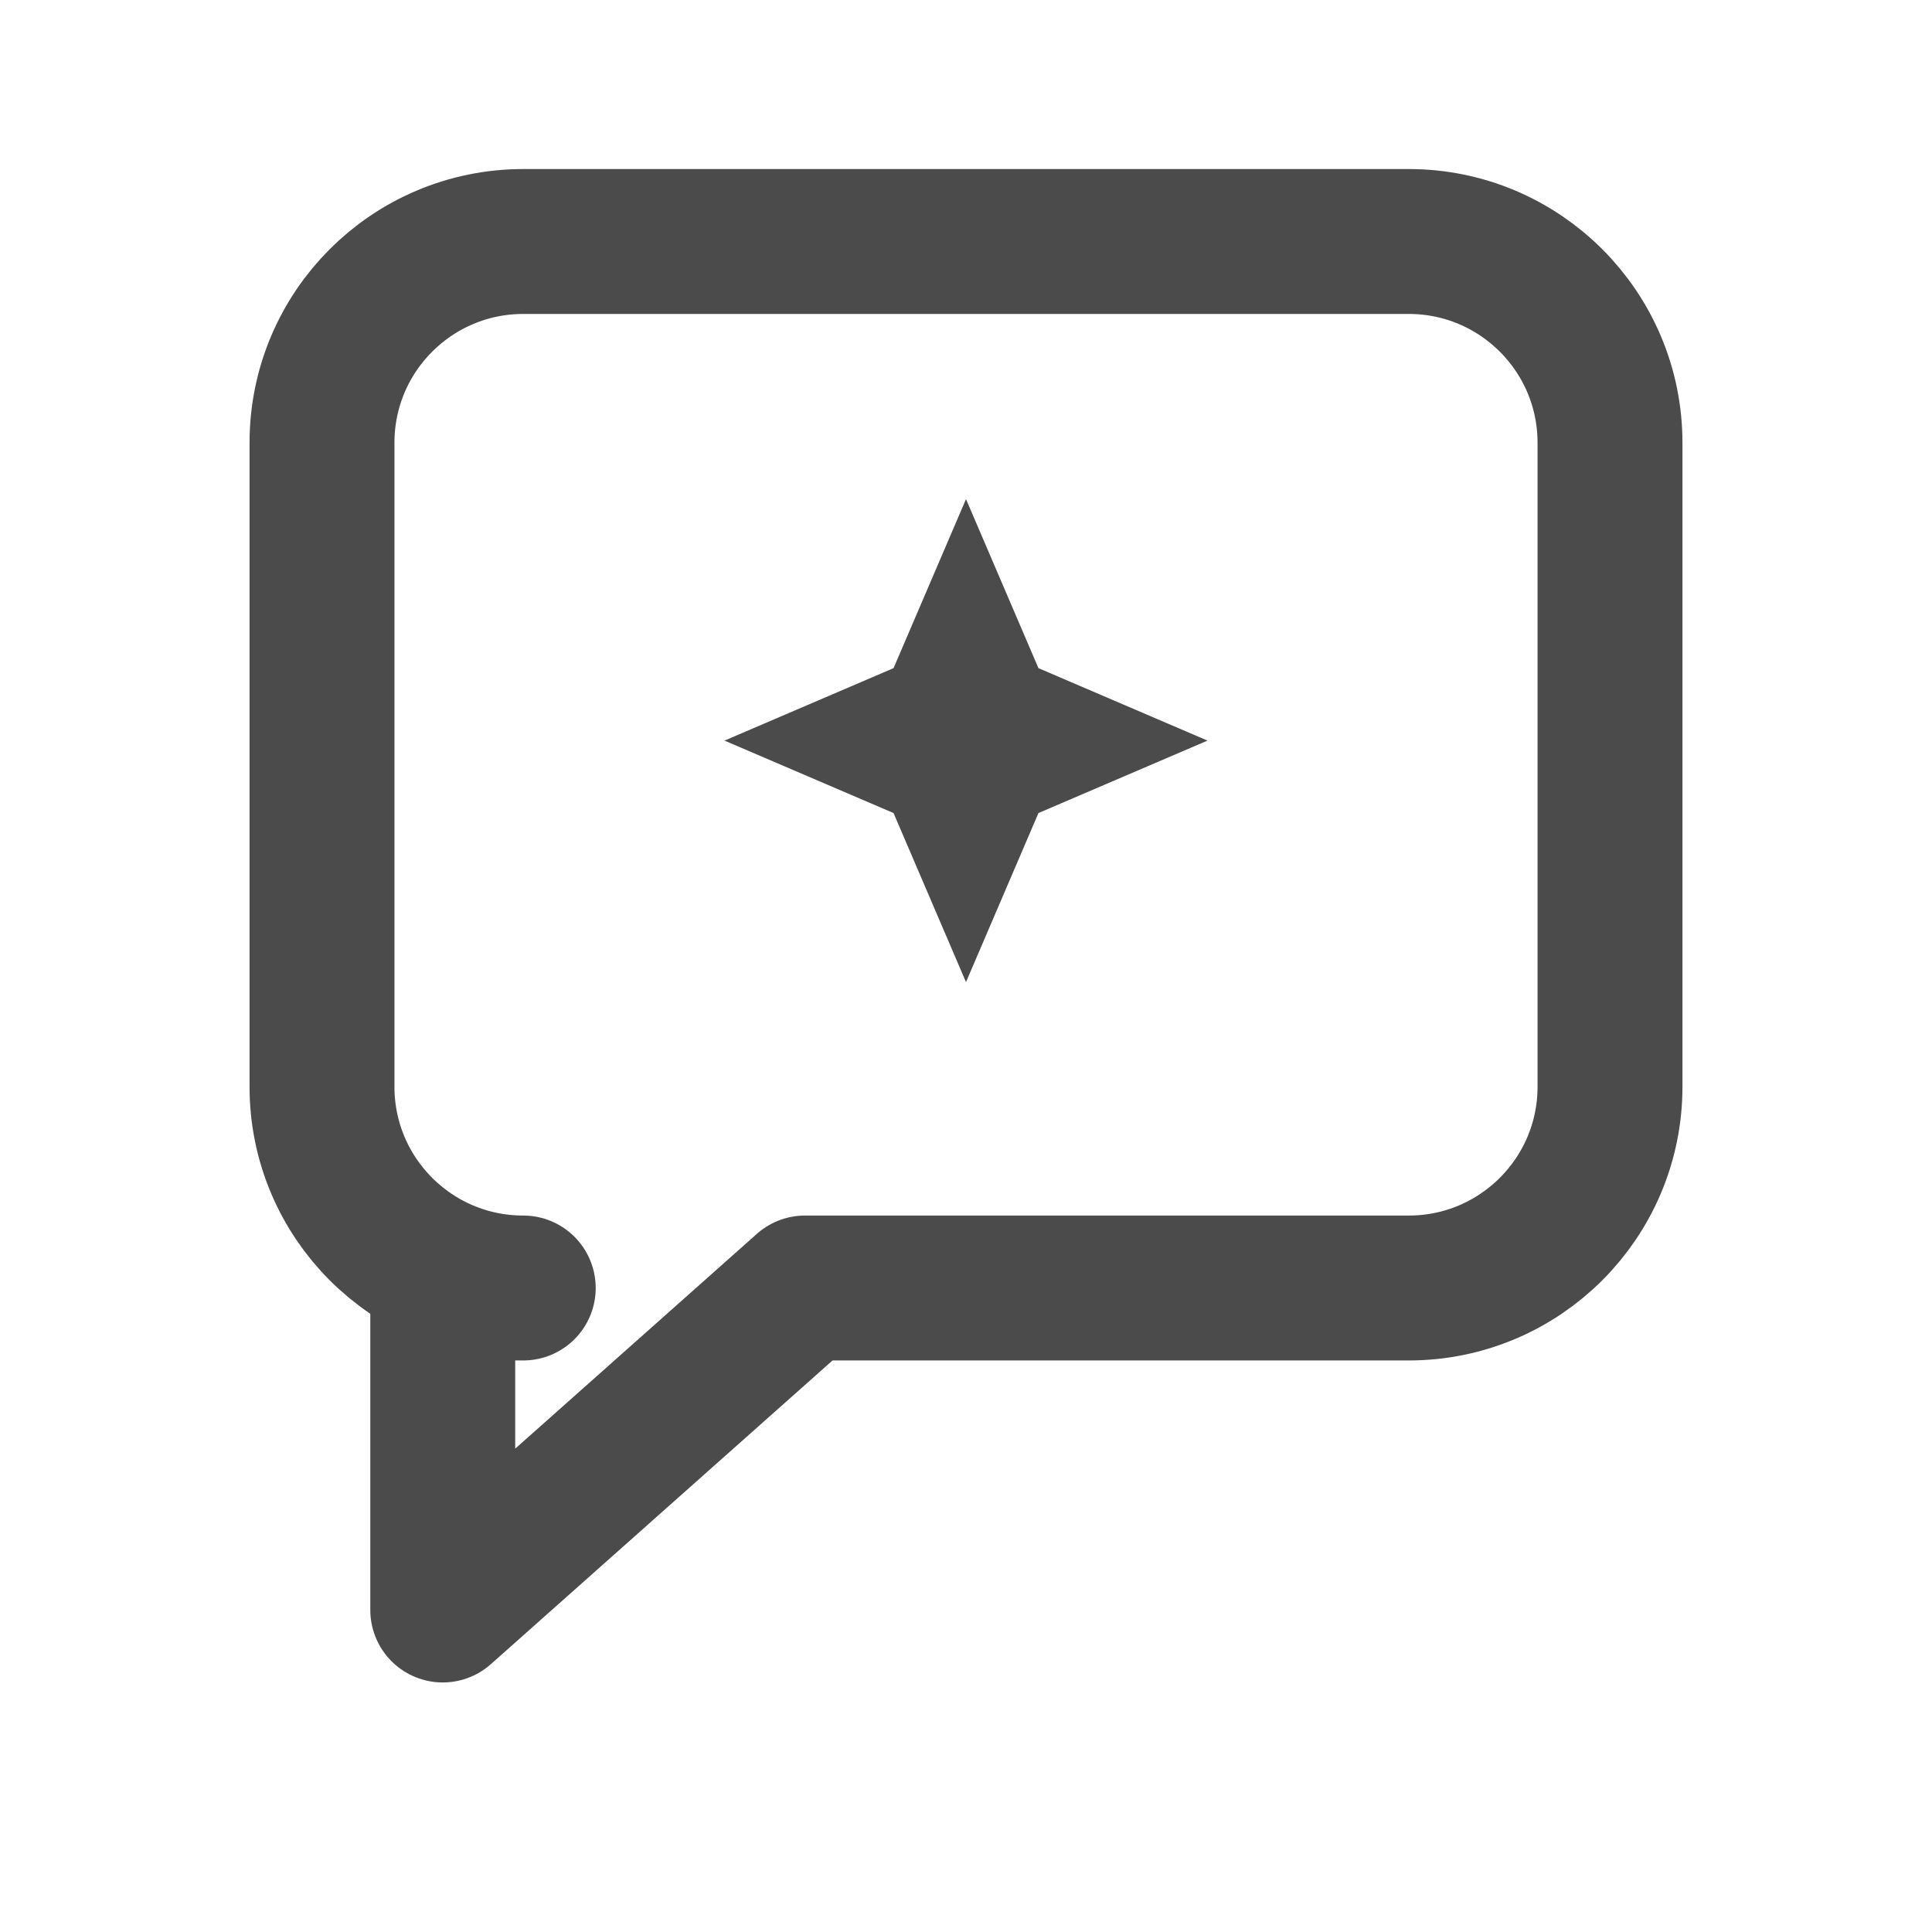
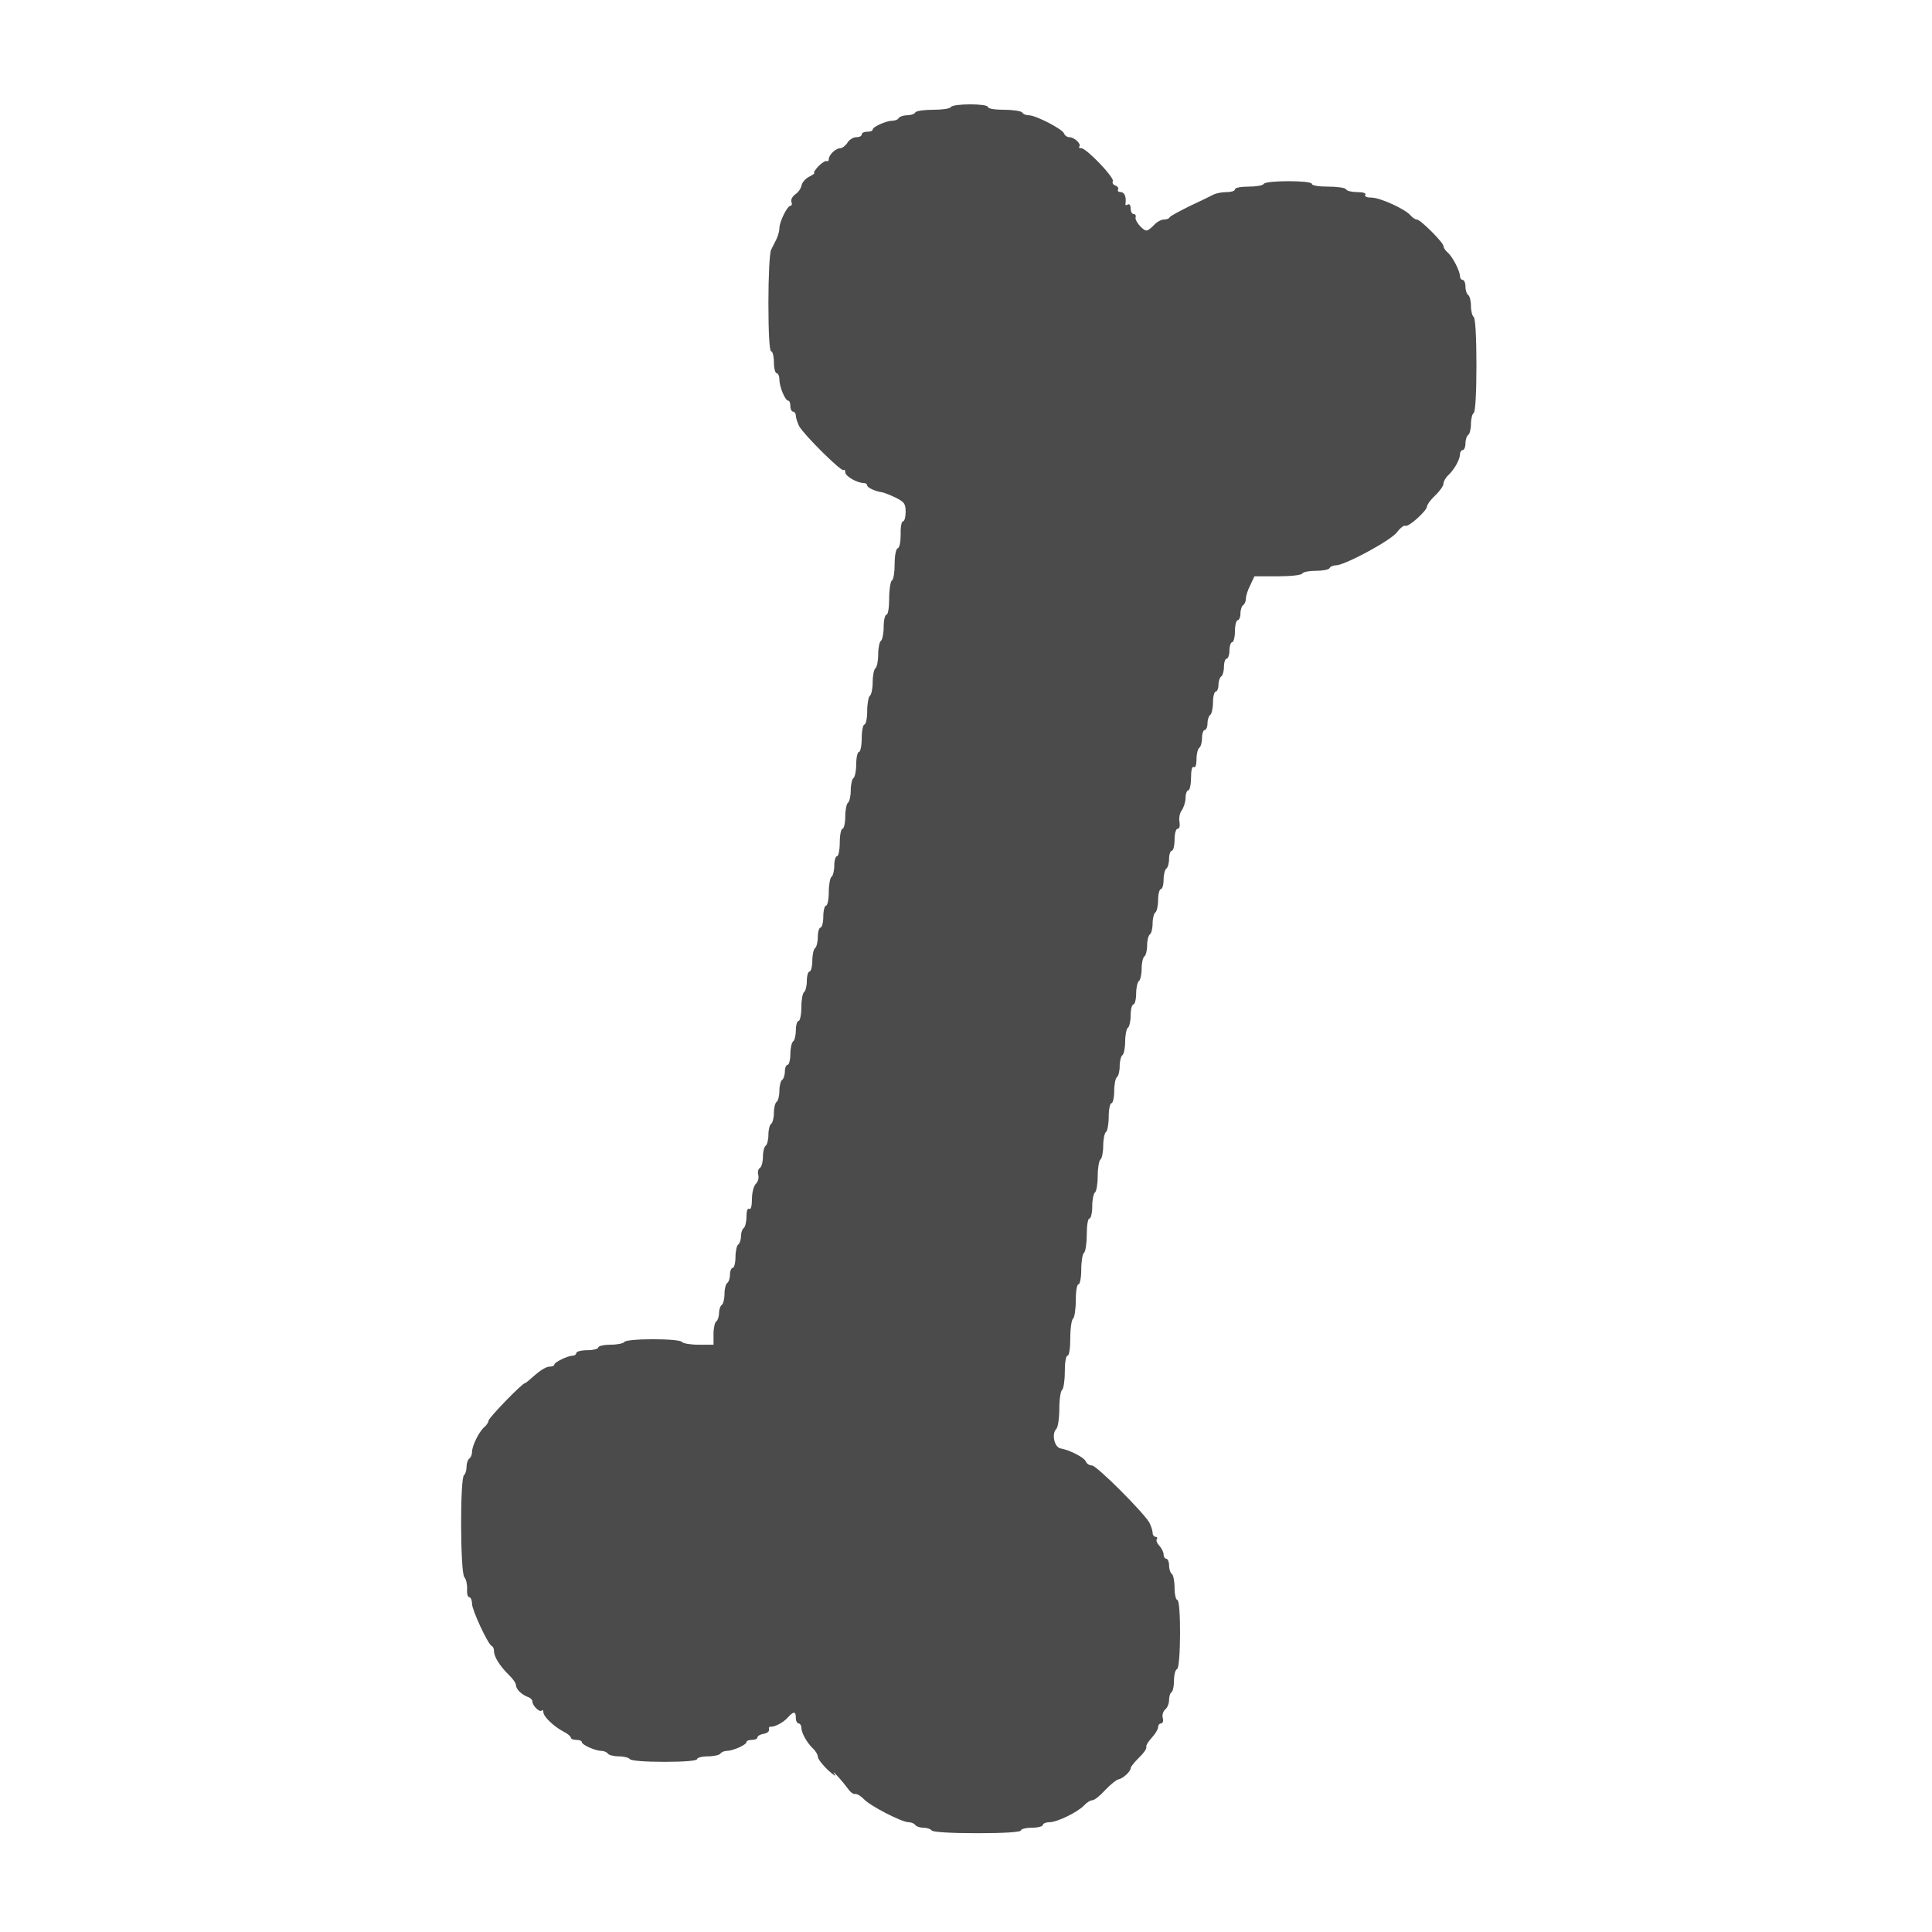
- <svg xmlns="http://www.w3.org/2000/svg" width="23" height="23" viewBox="0 0 24 24">
-   <path fill="none" stroke="#4B4B4B" stroke-width="1.8" stroke-linejoin="round" d="M4 5.5A2.5 2.5 0 0 1 6.5 3h11A2.5 2.5 0 0 1 20 5.5v8a2.5 2.5 0 0 1-2.5 2.5H10l-4.5 4v-4H6.5A2.5 2.5 0 0 1 4 13.5z" />
-   <path fill="#4B4B4B" d="M12 6.2l.9 2.1 2.1.9-2.1.9-.9 2.1-.9-2.1-2.1-.9 2.1-.9z" />
+ <svg xmlns="http://www.w3.org/2000/svg" viewBox="628 200 704 704">
+   <path fill="#4B4B4B" d="M1000.0 867.0C1000.0 866.5 1001.8 866.0 1004.0 866.0C1006.2 866.0 1008.0 865.5 1008.0 865.0C1008.0 864.5 1009.1 864.0 1010.4 864.0C1013.2 864.0 1020.8 860.3 1023.1 857.8C1024.0 856.8 1025.3 856.0 1026.0 856.0C1026.8 856.0 1028.9 854.3 1030.7 852.3C1032.6 850.3 1034.8 848.5 1035.5 848.4C1037.2 848.1 1040.0 845.5 1040.0 844.3C1040.0 843.8 1041.4 842.1 1043.0 840.5C1044.7 838.9 1045.9 837.2 1045.7 836.6C1045.5 836.1 1046.4 834.6 1047.7 833.2C1049.0 831.8 1050.0 830.1 1050.0 829.4C1050.0 828.6 1050.5 828.0 1051.1 828.0C1051.7 828.0 1052.0 827.1 1051.7 826.0C1051.4 825.0 1051.8 823.6 1052.6 822.9C1053.4 822.3 1054.0 820.7 1054.0 819.4C1054.0 818.2 1054.4 816.9 1054.9 816.6C1055.4 816.3 1055.8 814.3 1055.8 812.3C1055.8 810.2 1056.3 808.4 1056.9 808.2C1058.3 807.7 1058.4 783.0 1057.0 783.0C1056.5 783.0 1056.0 781.0 1056.0 778.6C1056.0 776.1 1055.5 773.8 1055.0 773.5C1054.5 773.2 1054.0 771.8 1054.0 770.4C1054.0 769.1 1053.5 768.0 1053.0 768.0C1052.5 768.0 1052.0 767.3 1052.0 766.4C1052.0 765.6 1051.3 764.2 1050.5 763.3C1049.7 762.5 1049.2 761.4 1049.5 760.9C1049.9 760.4 1049.6 760.0 1049.1 760.0C1048.5 760.0 1048.0 759.3 1048.0 758.5C1048.0 757.7 1047.4 756.0 1046.8 754.8C1044.5 750.9 1027.6 734.0 1025.9 734.0C1025.0 734.0 1024.0 733.4 1023.7 732.6C1023.1 731.1 1017.9 728.4 1014.5 727.8C1012.2 727.4 1011.1 722.5 1012.9 720.7C1013.5 720.1 1014.0 716.8 1014.0 713.4C1014.0 709.9 1014.5 706.8 1015.0 706.5C1015.5 706.2 1016.0 703.2 1016.0 699.9C1016.0 696.6 1016.4 694.0 1017.0 694.0C1017.6 694.0 1018.0 691.2 1018.0 687.6C1018.0 684.0 1018.5 680.8 1019.0 680.5C1019.5 680.2 1020.0 677.2 1020.0 673.9C1020.0 670.6 1020.4 668.0 1021.0 668.0C1021.5 668.0 1022.0 665.6 1022.0 662.6C1022.0 659.6 1022.5 656.8 1023.0 656.5C1023.5 656.2 1024.0 653.2 1024.0 649.9C1024.0 646.6 1024.4 644.0 1025.0 644.0C1025.5 644.0 1026.0 642.0 1026.0 639.6C1026.0 637.1 1026.5 634.8 1027.0 634.5C1027.5 634.2 1028.0 631.5 1028.0 628.5C1028.0 625.5 1028.5 622.8 1029.0 622.5C1029.5 622.2 1030.0 619.9 1030.0 617.5C1030.0 615.1 1030.5 612.8 1031.0 612.5C1031.5 612.2 1032.0 609.7 1032.0 606.9C1032.0 604.2 1032.5 602.0 1033.0 602.0C1033.5 602.0 1034.0 600.0 1034.0 597.6C1034.0 595.1 1034.5 592.8 1035.0 592.5C1035.5 592.2 1036.0 590.4 1036.0 588.5C1036.0 586.6 1036.5 584.8 1037.0 584.5C1037.5 584.2 1038.0 581.9 1038.0 579.5C1038.0 577.1 1038.5 574.8 1039.0 574.5C1039.5 574.2 1040.0 572.1 1040.0 569.9C1040.0 567.8 1040.5 566.0 1041.0 566.0C1041.5 566.0 1042.0 564.2 1042.0 562.1C1042.0 559.9 1042.5 557.8 1043.0 557.5C1043.5 557.2 1044.0 555.1 1044.0 553.0C1044.0 550.9 1044.5 548.8 1045.0 548.5C1045.5 548.2 1046.0 546.4 1046.0 544.5C1046.0 542.6 1046.5 540.8 1047.0 540.5C1047.5 540.2 1048.0 538.4 1048.0 536.5C1048.0 534.6 1048.5 532.8 1049.0 532.5C1049.5 532.2 1050.0 530.1 1050.0 527.9C1050.0 525.8 1050.5 524.0 1051.0 524.0C1051.5 524.0 1052.0 522.5 1052.0 520.6C1052.0 518.7 1052.5 516.8 1053.0 516.5C1053.5 516.2 1054.0 514.6 1054.0 512.9C1054.0 511.3 1054.5 510.0 1055.0 510.0C1055.5 510.0 1056.0 508.2 1056.0 506.0C1056.0 503.7 1056.5 502.0 1057.1 502.0C1057.8 502.0 1058.0 501.0 1057.8 499.5C1057.5 498.1 1057.9 496.2 1058.6 495.3C1059.3 494.3 1060.0 492.3 1060.0 490.8C1060.0 489.2 1060.5 488.0 1061.0 488.0C1061.5 488.0 1062.0 485.9 1062.0 483.4C1062.0 480.7 1062.4 479.1 1063.0 479.5C1063.6 479.9 1064.0 478.7 1064.0 476.6C1064.0 474.7 1064.5 472.8 1065.0 472.5C1065.5 472.2 1066.0 470.6 1066.0 468.9C1066.0 467.3 1066.5 466.0 1067.0 466.0C1067.5 466.0 1068.0 464.9 1068.0 463.6C1068.0 462.2 1068.5 460.8 1069.0 460.5C1069.5 460.2 1070.0 458.1 1070.0 455.9C1070.0 453.8 1070.5 452.0 1071.0 452.0C1071.5 452.0 1072.0 450.9 1072.0 449.6C1072.0 448.2 1072.5 446.8 1073.0 446.5C1073.5 446.2 1074.0 444.6 1074.0 442.9C1074.0 441.3 1074.5 440.0 1075.0 440.0C1075.5 440.0 1076.0 438.6 1076.0 437.0C1076.0 435.4 1076.5 434.0 1077.0 434.0C1077.5 434.0 1078.0 432.2 1078.0 430.0C1078.0 427.8 1078.5 426.0 1079.0 426.0C1079.5 426.0 1080.0 424.9 1080.0 423.6C1080.0 422.2 1080.5 420.8 1081.0 420.5C1081.5 420.2 1082.0 419.1 1082.0 418.1C1082.0 417.1 1082.7 414.9 1083.6 413.2L1085.1 410.0L1093.5 410.0C1098.1 410.0 1102.2 409.6 1102.5 409.0C1102.8 408.4 1105.1 408.0 1107.5 408.0C1109.9 408.0 1112.2 407.6 1112.5 407.0C1112.8 406.4 1113.9 406.0 1114.8 406.0C1118.0 406.0 1134.7 397.0 1137.0 394.0C1138.2 392.4 1139.6 391.3 1140.1 391.6C1141.2 392.2 1148.0 386.1 1148.0 384.5C1148.0 383.9 1149.3 382.1 1151.0 380.5C1152.7 378.9 1154.0 377.0 1154.0 376.2C1154.0 375.4 1154.8 374.0 1155.8 373.1C1158.0 371.0 1160.0 367.4 1160.0 365.5C1160.0 364.7 1160.5 364.0 1161.0 364.0C1161.5 364.0 1162.0 362.9 1162.0 361.6C1162.0 360.2 1162.5 358.8 1163.0 358.5C1163.5 358.2 1164.0 356.4 1164.0 354.5C1164.0 352.6 1164.5 350.8 1165.0 350.5C1165.6 350.1 1166.0 343.2 1166.0 333.0C1166.0 322.8 1165.6 315.9 1165.0 315.5C1164.5 315.2 1164.0 313.4 1164.0 311.5C1164.0 309.6 1163.5 307.8 1163.0 307.5C1162.5 307.2 1162.0 305.8 1162.0 304.4C1162.0 303.1 1161.5 302.0 1161.0 302.0C1160.5 302.0 1160.0 301.4 1160.0 300.7C1160.0 298.7 1157.2 293.4 1155.5 292.0C1154.7 291.3 1154.0 290.3 1154.0 289.7C1154.0 288.4 1145.6 280.0 1144.3 280.0C1143.7 280.0 1142.7 279.3 1142.0 278.5C1140.1 276.2 1130.9 272.0 1127.7 272.0C1126.1 272.0 1125.1 271.6 1125.5 271.0C1125.9 270.4 1124.7 270.0 1122.6 270.0C1120.7 270.0 1118.8 269.6 1118.5 269.0C1118.2 268.4 1115.2 268.0 1111.9 268.0C1108.6 268.0 1106.0 267.6 1106.0 267.0C1106.0 265.7 1089.3 265.7 1088.5 267.0C1088.2 267.6 1085.7 268.0 1082.9 268.0C1080.2 268.0 1078.0 268.4 1078.0 269.0C1078.0 269.6 1076.6 270.0 1075.0 270.0C1073.3 270.0 1071.2 270.4 1070.2 270.9C1069.3 271.4 1065.3 273.3 1061.5 275.1C1057.7 277.0 1054.3 278.8 1054.2 279.2C1054.0 279.7 1053.0 280.0 1052.1 280.0C1051.1 280.0 1049.5 280.9 1048.5 282.0C1047.5 283.1 1046.3 284.0 1045.8 284.0C1044.4 284.0 1041.4 280.4 1041.8 279.2C1042.0 278.5 1041.7 278.0 1041.1 278.0C1040.5 278.0 1040.0 277.1 1040.0 275.9C1040.0 274.8 1039.5 274.2 1039.0 274.5C1038.4 274.9 1038.0 274.8 1038.1 274.3C1038.5 271.9 1037.8 270.0 1036.4 270.0C1035.6 270.0 1035.1 269.6 1035.4 269.1C1035.7 268.6 1035.3 267.9 1034.4 267.6C1033.6 267.3 1033.2 266.6 1033.5 266.0C1034.2 264.8 1023.9 254.0 1022.0 254.0C1021.3 254.0 1020.9 253.7 1021.3 253.4C1022.1 252.5 1019.5 250.0 1017.7 250.0C1016.9 250.0 1016.0 249.4 1015.7 248.6C1015.1 247.0 1005.4 242.0 1002.9 242.0C1001.9 242.0 1000.8 241.6 1000.5 241.0C1000.2 240.5 997.2 240.0 993.9 240.0C990.6 240.0 988.0 239.6 988.0 239.0C988.0 237.7 975.3 237.7 974.5 239.0C974.2 239.6 971.2 240.0 968.0 240.0C964.8 240.0 961.8 240.4 961.5 241.0C961.2 241.6 959.8 242.0 958.5 242.0C957.2 242.0 955.8 242.5 955.5 243.0C955.2 243.6 954.1 244.0 953.1 244.0C951.0 244.0 946.0 246.2 946.0 247.2C946.0 247.7 945.1 248.0 944.0 248.0C942.9 248.0 942.0 248.4 942.0 249.0C942.0 249.6 941.1 250.0 940.0 250.0C938.9 250.0 937.5 250.9 936.8 252.0C936.1 253.1 934.9 254.0 934.2 254.0C932.6 254.0 930.0 256.4 930.0 258.0C930.0 258.6 929.7 258.9 929.2 258.7C928.8 258.5 927.5 259.3 926.2 260.6C925.0 261.9 924.3 263.0 924.7 263.0C925.1 263.0 924.4 263.6 923.0 264.3C921.6 265.0 920.3 266.4 920.1 267.5C919.9 268.6 918.9 270.1 917.8 270.8C916.7 271.6 916.1 272.8 916.4 273.6C916.7 274.4 916.5 275.0 916.0 275.0C914.9 275.0 912.0 280.8 912.0 283.2C912.0 284.2 911.5 285.9 911.0 287.0C910.5 288.1 909.5 289.9 909.0 291.0C908.4 292.1 908.0 300.8 908.0 310.5C908.0 321.5 908.4 328.0 909.0 328.0C909.5 328.0 910.0 329.8 910.0 332.0C910.0 334.2 910.5 336.0 911.0 336.0C911.5 336.0 912.0 337.0 912.0 338.3C912.0 340.9 914.1 346.0 915.2 346.0C915.7 346.0 916.0 346.9 916.0 348.0C916.0 349.1 916.5 350.0 917.0 350.0C917.5 350.0 918.0 350.7 918.0 351.5C918.0 352.3 918.6 354.0 919.2 355.3C921.1 358.6 934.6 372.0 935.4 371.3C935.7 371.0 936.0 371.3 936.0 372.1C936.0 373.5 940.3 376.0 942.7 376.0C943.4 376.0 944.0 376.4 944.0 376.9C944.0 377.7 947.1 379.1 949.5 379.4C950.1 379.5 952.2 380.3 954.3 381.3C957.5 382.9 958.0 383.5 958.0 386.5C958.0 388.4 957.6 390.0 957.0 390.0C956.5 390.0 956.1 392.1 956.2 394.7C956.2 397.4 955.8 399.6 955.1 399.8C954.5 400.0 954.0 402.4 954.0 405.5C954.0 408.5 953.6 411.2 953.0 411.5C952.5 411.8 952.0 414.8 952.0 418.1C952.0 421.4 951.6 424.0 951.0 424.0C950.5 424.0 950.0 426.0 950.0 428.4C950.0 430.9 949.5 433.2 949.0 433.5C948.5 433.8 948.0 436.1 948.0 438.5C948.0 440.9 947.5 443.2 947.0 443.5C946.5 443.8 946.0 446.1 946.0 448.5C946.0 450.9 945.5 453.2 945.0 453.5C944.5 453.8 944.0 456.3 944.0 459.1C944.0 461.8 943.5 464.0 943.0 464.0C942.5 464.0 942.0 466.2 942.0 469.0C942.0 471.8 941.5 474.0 941.0 474.0C940.5 474.0 940.0 476.0 940.0 478.4C940.0 480.9 939.5 483.2 939.0 483.5C938.5 483.8 938.0 485.9 938.0 488.0C938.0 490.1 937.5 492.2 937.0 492.5C936.5 492.8 936.0 495.1 936.0 497.6C936.0 500.0 935.5 502.0 935.0 502.0C934.5 502.0 934.0 504.2 934.0 507.0C934.0 509.8 933.5 512.0 933.0 512.0C932.5 512.0 932.0 513.5 932.0 515.4C932.0 517.3 931.5 519.2 931.0 519.5C930.5 519.8 930.0 522.3 930.0 525.1C930.0 527.8 929.5 530.0 929.0 530.0C928.5 530.0 928.0 531.8 928.0 534.0C928.0 536.2 927.5 538.0 927.0 538.0C926.5 538.0 926.0 539.5 926.0 541.4C926.0 543.3 925.5 545.2 925.0 545.5C924.5 545.8 924.0 547.9 924.0 550.1C924.0 552.2 923.5 554.0 923.0 554.0C922.5 554.0 922.0 555.5 922.0 557.4C922.0 559.3 921.5 561.2 921.0 561.5C920.5 561.8 920.0 564.3 920.0 567.1C920.0 569.8 919.5 572.0 919.0 572.0C918.5 572.0 918.0 573.5 918.0 575.4C918.0 577.3 917.5 579.2 917.0 579.5C916.5 579.8 916.0 581.9 916.0 584.1C916.0 586.2 915.5 588.0 915.0 588.0C914.5 588.0 914.0 589.1 914.0 590.4C914.0 591.8 913.5 593.2 913.0 593.5C912.5 593.8 912.0 595.6 912.0 597.5C912.0 599.4 911.5 601.2 911.0 601.5C910.5 601.8 910.0 603.6 910.0 605.5C910.0 607.4 909.5 609.2 909.0 609.5C908.5 609.8 908.0 611.6 908.0 613.5C908.0 615.4 907.5 617.2 907.0 617.5C906.5 617.8 906.0 619.6 906.0 621.5C906.0 623.4 905.5 625.2 904.9 625.6C904.3 625.9 904.0 627.1 904.3 628.1C904.6 629.2 904.2 630.7 903.4 631.4C902.6 632.2 902.0 634.7 902.0 637.0C902.0 639.5 901.6 640.9 901.0 640.5C900.4 640.1 900.0 641.3 900.0 643.4C900.0 645.3 899.5 647.2 899.0 647.5C898.5 647.8 898.0 649.2 898.0 650.5C898.0 651.8 897.5 653.2 897.0 653.5C896.5 653.8 896.0 655.9 896.0 658.1C896.0 660.2 895.5 662.0 895.0 662.0C894.5 662.0 894.0 663.1 894.0 664.4C894.0 665.8 893.5 667.2 893.0 667.5C892.5 667.8 892.0 669.6 892.0 671.5C892.0 673.4 891.5 675.2 891.0 675.5C890.5 675.8 890.0 677.2 890.0 678.5C890.0 679.8 889.5 681.2 889.0 681.5C888.5 681.8 888.0 683.9 888.0 686.1L888.0 690.0L882.6 690.0C879.6 690.0 876.8 689.5 876.5 689.0C876.2 688.4 871.5 688.0 866.0 688.0C860.5 688.0 855.8 688.4 855.5 689.0C855.2 689.5 852.9 690.0 850.4 690.0C848.0 690.0 846.0 690.5 846.0 691.0C846.0 691.5 844.2 692.0 842.0 692.0C839.8 692.0 838.0 692.5 838.0 693.0C838.0 693.5 837.4 694.0 836.7 694.0C834.9 694.0 830.0 696.4 830.0 697.2C830.0 697.7 829.1 698.0 828.1 698.0C827.1 698.0 824.8 699.4 823.0 701.0C821.2 702.6 819.6 704.0 819.3 704.0C818.3 704.0 806.0 716.7 806.0 717.7C806.0 718.3 805.3 719.3 804.5 720.0C802.6 721.6 800.0 726.8 800.0 729.1C800.0 730.1 799.5 731.2 799.0 731.5C798.5 731.8 798.0 733.2 798.0 734.5C798.0 735.8 797.6 737.1 797.1 737.5C795.6 738.4 795.7 772.9 797.2 774.7C797.9 775.5 798.3 777.5 798.2 779.1C798.1 780.7 798.4 782.0 799.0 782.0C799.5 782.0 800.0 783.1 800.0 784.4C800.0 786.7 805.8 799.2 807.2 799.8C807.7 800.0 808.0 800.8 808.0 801.6C808.0 803.7 810.1 807.0 813.2 810.1C814.8 811.6 816.0 813.3 816.0 814.0C816.0 815.4 817.9 817.4 820.2 818.3C821.2 818.6 822.0 819.4 822.0 820.0C822.0 821.5 824.6 824.1 825.4 823.3C825.7 822.9 826.0 823.2 826.0 823.9C826.0 825.5 829.8 829.1 833.2 830.9C834.8 831.7 836.0 832.7 836.0 833.2C836.0 833.6 836.9 834.0 838.0 834.0C839.1 834.0 840.0 834.3 840.0 834.8C840.0 835.8 845.0 838.0 847.1 838.0C848.1 838.0 849.2 838.5 849.5 839.0C849.8 839.5 851.6 840.0 853.5 840.0C855.4 840.0 857.2 840.5 857.5 841.0C857.9 841.6 863.2 842.0 870.1 842.0C877.4 842.0 882.0 841.6 882.0 841.0C882.0 840.5 883.8 840.0 885.9 840.0C888.1 840.0 890.2 839.5 890.5 839.0C890.8 838.5 891.9 838.0 892.9 838.0C895.0 838.0 900.0 835.8 900.0 834.8C900.0 834.3 900.9 834.0 902.0 834.0C903.1 834.0 904.0 833.6 904.0 833.1C904.0 832.6 905.0 832.0 906.2 831.8C907.5 831.6 908.4 830.9 908.2 830.2C908.1 829.6 908.3 829.1 908.7 829.2C910.1 829.4 913.5 827.7 915.1 825.8C917.2 823.5 918.0 823.5 918.0 826.0C918.0 827.1 918.5 828.0 919.0 828.0C919.5 828.0 920.0 828.7 920.0 829.5C920.0 831.4 922.0 835.0 924.2 837.1C925.2 838.0 926.0 839.4 926.0 840.1C926.0 840.9 927.7 843.1 929.7 845.0C931.8 846.9 932.9 847.6 932.1 846.5C931.4 845.4 931.8 845.7 933.1 847.1C934.4 848.5 936.2 850.7 937.0 851.8C937.8 853.0 939.0 853.9 939.6 853.7C940.3 853.6 941.6 854.4 942.7 855.5C944.9 858.0 956.6 864.0 959.1 864.0C960.1 864.0 961.2 864.5 961.5 865.0C961.8 865.5 963.2 866.0 964.5 866.0C965.8 866.0 967.2 866.5 967.5 867.0C967.9 867.6 974.5 868.0 984.1 868.0C994.0 868.0 1000.0 867.6 1000.0 867.0Z" />
</svg>
